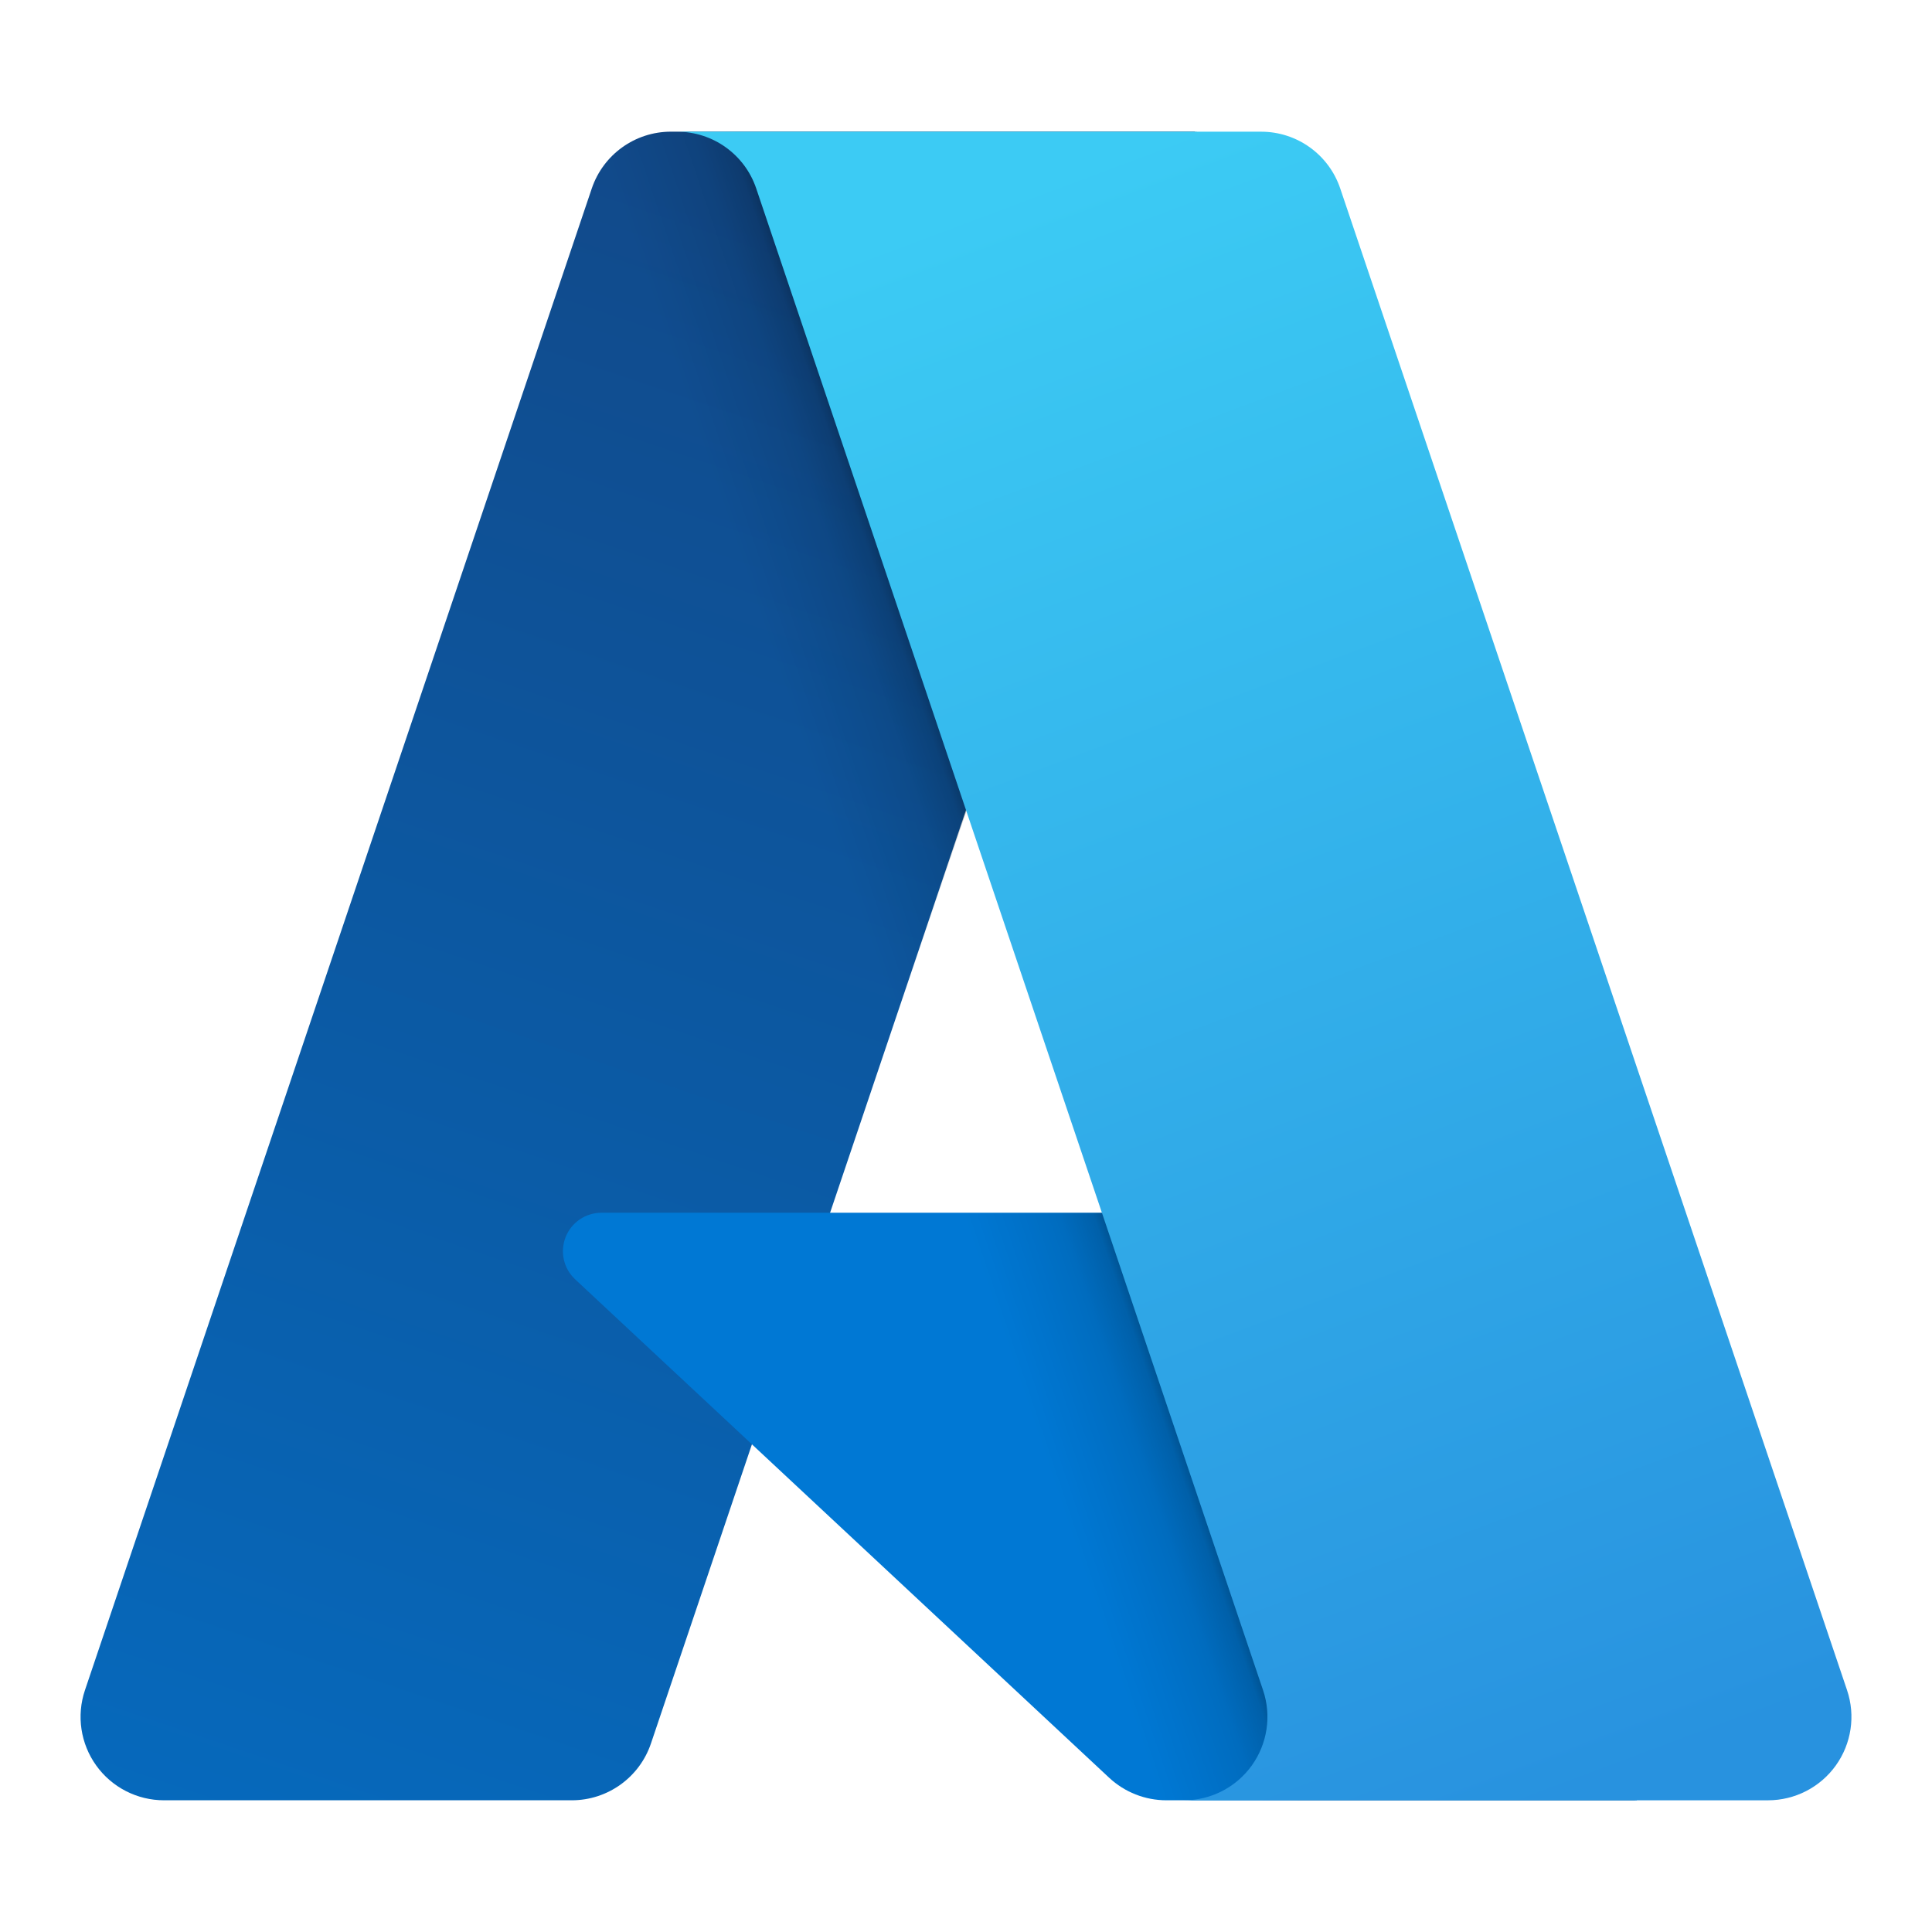
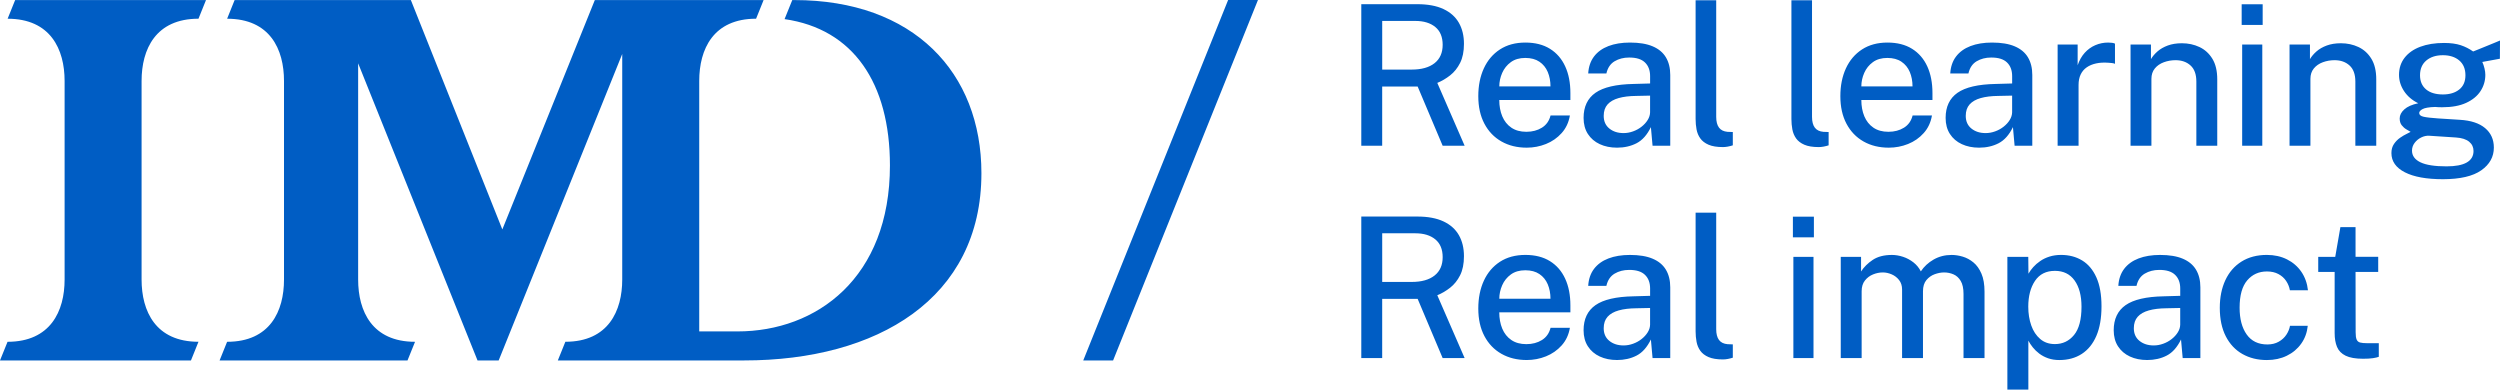
- <svg xmlns="http://www.w3.org/2000/svg" width="150" height="150" viewBox="0 0 96 96">
-   <defs>
-     <linearGradient id="e399c19f-b68f-429d-b176-18c2117ff73c" x1="-1032.172" x2="-1059.213" y1="145.312" y2="65.426" gradientTransform="matrix(1 0 0 -1 1075 158)" gradientUnits="userSpaceOnUse">
-       <stop offset="0" stop-color="#114a8b" />
-       <stop offset="1" stop-color="#0669bc" />
-     </linearGradient>
-     <linearGradient id="ac2a6fc2-ca48-4327-9a3c-d4dcc3256e15" x1="-1023.725" x2="-1029.98" y1="108.083" y2="105.968" gradientTransform="matrix(1 0 0 -1 1075 158)" gradientUnits="userSpaceOnUse">
-       <stop offset="0" stop-opacity=".3" />
-       <stop offset=".071" stop-opacity=".2" />
-       <stop offset=".321" stop-opacity=".1" />
-       <stop offset=".623" stop-opacity=".05" />
-       <stop offset="1" stop-opacity="0" />
-     </linearGradient>
-     <linearGradient id="a7fee970-a784-4bb1-af8d-63d18e5f7db9" x1="-1027.165" x2="-997.482" y1="147.642" y2="68.561" gradientTransform="matrix(1 0 0 -1 1075 158)" gradientUnits="userSpaceOnUse">
-       <stop offset="0" stop-color="#3ccbf4" />
-       <stop offset="1" stop-color="#2892df" />
-     </linearGradient>
-   </defs>
-   <path fill="url(#e399c19f-b68f-429d-b176-18c2117ff73c)" d="M33.338 6.544h26.038l-27.03 80.087a4.152 4.152 0 0 1-3.933 2.824H8.149a4.145 4.145 0 0 1-3.928-5.47L29.404 9.368a4.152 4.152 0 0 1 3.934-2.825z" />
-   <path fill="#0078d4" d="M71.175 60.261h-41.29a1.911 1.911 0 0 0-1.305 3.309l26.532 24.764a4.171 4.171 0 0 0 2.846 1.121h23.38z" />
-   <path fill="url(#ac2a6fc2-ca48-4327-9a3c-d4dcc3256e15)" d="M33.338 6.544a4.118 4.118 0 0 0-3.943 2.879L4.252 83.917a4.14 4.14 0 0 0 3.908 5.538h20.787a4.443 4.443 0 0 0 3.41-2.9l5.014-14.777 17.91 16.705a4.237 4.237 0 0 0 2.666.972H81.24L71.024 60.261l-29.781.007L59.47 6.544z" />
-   <path fill="url(#a7fee970-a784-4bb1-af8d-63d18e5f7db9)" d="M66.595 9.364a4.145 4.145 0 0 0-3.928-2.82H33.648a4.146 4.146 0 0 1 3.928 2.82l25.184 74.62a4.146 4.146 0 0 1-3.928 5.472h29.02a4.146 4.146 0 0 0 3.927-5.472z" />
+ <svg xmlns="http://www.w3.org/2000/svg" version="1.1" id="Layer_1" x="0px" y="0px" viewBox="0 0 1200 187" style="enable-background:new 0 0 1200 187;" xml:space="preserve">
+   <style type="text/css">
+ 	.st0{fill:#005DC4;}
+ </style>
+   <g>
+     <g>
+       <polygon class="st0" points="589.5,0 519.95,173.03 534.28,173.03 603.82,0   " />
+       <g>
+         <path class="st0" d="M1141.54,123.25h-10.88v-14.23h-7.27l-2.48,14.28h-8.16v7.23h7.88v29.36c0,2.6,0.38,4.81,1.15,6.65     c0.77,1.83,2.14,3.23,4.12,4.2c1.98,0.97,4.77,1.46,8.37,1.46c1.94,0,3.52-0.09,4.76-0.28c1.24-0.19,2.16-0.41,2.79-0.66v-6.53     h-5.67c-1.38,0-2.46-0.1-3.26-0.31c-0.8-0.2-1.36-0.67-1.69-1.41c-0.33-0.74-0.49-1.9-0.49-3.5l-0.05-28.98h10.88V123.25z      M1075.93,125.55c-3.39,2.13-5.98,5.11-7.76,8.93c-1.78,3.82-2.67,8.25-2.67,13.3c0,5.36,0.96,9.9,2.88,13.65     c1.92,3.74,4.59,6.58,7.99,8.5c3.41,1.93,7.31,2.89,11.72,2.89c3.56,0,6.76-0.69,9.59-2.07c2.83-1.38,5.13-3.3,6.89-5.78     c1.77-2.47,2.82-5.34,3.16-8.6h-8.53c-0.25,1.47-0.83,2.9-1.73,4.27c-0.91,1.38-2.13,2.51-3.68,3.38     c-1.55,0.88-3.37,1.32-5.46,1.32c-4.35,0-7.65-1.6-9.92-4.79c-2.27-3.19-3.4-7.48-3.4-12.87c0-5.89,1.22-10.26,3.66-13.11     c2.44-2.85,5.59-4.27,9.47-4.27c2.13,0,3.96,0.42,5.51,1.25c1.55,0.83,2.78,1.93,3.7,3.31c0.92,1.38,1.52,2.87,1.8,4.46h8.67     c-0.38-3.38-1.44-6.34-3.19-8.88c-1.75-2.54-4.04-4.52-6.87-5.94c-2.83-1.42-6.05-2.14-9.68-2.14     C1083.38,122.36,1079.32,123.43,1075.93,125.55 M1026.96,163.63c-1.81-1.46-2.72-3.48-2.72-6.08c0-2.29,0.62-4.12,1.85-5.5     c1.23-1.38,3.02-2.4,5.34-3.05c2.33-0.66,5.16-1,8.51-1.03l6.56-0.14v8.03c-0.03,1.25-0.41,2.47-1.15,3.66     c-0.74,1.19-1.71,2.26-2.93,3.22c-1.22,0.96-2.58,1.71-4.08,2.25c-1.5,0.55-3.02,0.82-4.55,0.82     C1031.06,165.81,1028.78,165.09,1026.96,163.63 M1040.02,170.68c2.77-1.42,5.05-4,6.87-7.73l0.8,8.93h8.49v-33.96     c0-3.32-0.7-6.14-2.09-8.46c-1.39-2.32-3.51-4.08-6.35-5.28c-2.84-1.21-6.47-1.81-10.88-1.81c-3.97,0-7.42,0.56-10.36,1.69     c-2.94,1.13-5.24,2.8-6.91,5c-1.67,2.21-2.6,4.93-2.79,8.15h8.72c0.62-2.72,1.95-4.68,3.96-5.87c2.02-1.19,4.32-1.78,6.91-1.78     c3.44-0.03,5.98,0.75,7.64,2.35c1.66,1.6,2.48,3.79,2.48,6.58V142l-7.97,0.23c-8.34,0.16-14.42,1.57-18.24,4.23     c-3.81,2.66-5.72,6.69-5.72,12.07c0,3.01,0.69,5.57,2.06,7.7c1.38,2.13,3.27,3.76,5.7,4.89c2.42,1.13,5.2,1.69,8.32,1.69     C1034.14,172.81,1037.26,172.1,1040.02,170.68 M979.29,162.71c-1.91-1.63-3.34-3.8-4.29-6.51c-0.95-2.71-1.43-5.71-1.43-9     c0-5.04,1.08-9.17,3.23-12.38c2.16-3.21,5.34-4.81,9.56-4.81c4.09,0,7.24,1.54,9.45,4.63c2.2,3.08,3.31,7.27,3.31,12.57     c0,6.17-1.2,10.7-3.59,13.6c-2.39,2.9-5.45,4.35-9.17,4.35C983.55,165.16,981.19,164.34,979.29,162.71 M973.61,187v-23.49     c0.56,1.07,1.27,2.14,2.13,3.22c0.86,1.08,1.9,2.08,3.12,3.01c1.22,0.92,2.63,1.67,4.22,2.23c1.59,0.56,3.39,0.85,5.39,0.85     c4.16,0,7.75-0.98,10.78-2.94c3.03-1.96,5.37-4.85,7.01-8.67c1.64-3.82,2.46-8.55,2.46-14.19c0-5.61-0.82-10.23-2.46-13.88     c-1.64-3.65-3.92-6.36-6.84-8.13c-2.92-1.77-6.29-2.65-10.1-2.65c-2.03,0-3.88,0.27-5.56,0.8s-3.16,1.24-4.45,2.14     c-1.3,0.89-2.41,1.86-3.35,2.91c-0.94,1.05-1.7,2.11-2.3,3.17l-0.09-8.08h-10.03V187H973.61z M893.59,171.87v-32.08     c0-2.1,0.52-3.81,1.57-5.14c1.05-1.33,2.35-2.31,3.92-2.94c1.56-0.63,3.12-0.94,4.69-0.94c1.41,0,2.82,0.31,4.24,0.92     c1.42,0.61,2.61,1.53,3.56,2.75s1.43,2.72,1.43,4.51v32.93h10.03v-32.08c0-2.25,0.55-4.04,1.64-5.36     c1.09-1.31,2.42-2.25,3.99-2.82c1.56-0.56,3.06-0.85,4.5-0.85c1.59,0,3.1,0.31,4.52,0.92c1.42,0.61,2.58,1.67,3.47,3.17     c0.89,1.5,1.34,3.59,1.34,6.25v30.77h10.08v-31.85c0-3.51-0.49-6.4-1.48-8.69c-0.98-2.29-2.27-4.08-3.85-5.38     c-1.58-1.3-3.29-2.22-5.13-2.77s-3.63-0.82-5.34-0.82c-3.19,0-6.06,0.74-8.63,2.21c-2.56,1.47-4.61,3.37-6.14,5.68     c-0.88-1.72-2.07-3.17-3.59-4.35c-1.52-1.17-3.17-2.06-4.97-2.65c-1.8-0.59-3.57-0.89-5.32-0.89c-3.75,0-6.81,0.79-9.19,2.37     c-2.37,1.58-4.25,3.44-5.62,5.57v-7h-9.75v48.57H893.59z M860.59,113.91h10.08v-9.91h-10.08V113.91z M860.82,171.87h9.66V123.3     h-9.66V171.87z M829.34,172.3c0.83-0.16,1.63-0.36,2.41-0.61v-6.39l-2.53-0.09c-1.84-0.16-3.21-0.83-4.1-2.02     c-0.89-1.19-1.34-2.91-1.34-5.17v-55.95h-9.89v56.98c0,1.72,0.15,3.39,0.45,5c0.3,1.61,0.9,3.05,1.81,4.32     c0.91,1.27,2.23,2.28,3.96,3.03c1.73,0.75,4.04,1.13,6.91,1.13C827.74,172.53,828.51,172.45,829.34,172.3 M772.5,163.63     c-1.81-1.46-2.72-3.48-2.72-6.08c0-2.29,0.62-4.12,1.85-5.5c1.23-1.38,3.02-2.4,5.34-3.05c2.33-0.66,5.16-1,8.51-1.03l6.56-0.14     v8.03c-0.03,1.25-0.41,2.47-1.15,3.66c-0.74,1.19-1.71,2.26-2.93,3.22c-1.22,0.96-2.58,1.71-4.08,2.25     c-1.5,0.55-3.02,0.82-4.55,0.82C776.59,165.81,774.31,165.09,772.5,163.63 M785.56,170.68c2.77-1.42,5.05-4,6.87-7.73l0.8,8.93     h8.49v-33.96c0-3.32-0.7-6.14-2.09-8.46c-1.39-2.32-3.51-4.08-6.35-5.28c-2.84-1.21-6.47-1.81-10.88-1.81     c-3.97,0-7.42,0.56-10.36,1.69c-2.94,1.13-5.24,2.8-6.91,5c-1.67,2.21-2.6,4.93-2.79,8.15h8.72c0.62-2.72,1.95-4.68,3.96-5.87     c2.01-1.19,4.32-1.78,6.91-1.78c3.44-0.03,5.98,0.75,7.64,2.35c1.66,1.6,2.48,3.79,2.48,6.58V142l-7.97,0.23     c-8.34,0.16-14.42,1.57-18.24,4.23c-3.81,2.66-5.72,6.69-5.72,12.07c0,3.01,0.69,5.57,2.06,7.7s3.27,3.76,5.7,4.89     c2.42,1.13,5.2,1.69,8.32,1.69C779.67,172.81,782.79,172.1,785.56,170.68 M721.05,136.92c0.92-2.1,2.3-3.82,4.15-5.17     c1.84-1.35,4.16-2.02,6.94-2.02c2.72,0,4.98,0.6,6.77,1.81c1.8,1.21,3.13,2.85,4.01,4.93c0.87,2.08,1.31,4.39,1.31,6.93h-24.57     C719.67,141.18,720.13,139.02,721.05,136.92 M753.79,149.94v-3.34c0-4.92-0.83-9.18-2.49-12.8c-1.66-3.62-4.09-6.43-7.29-8.43     c-3.2-2-7.15-3.01-11.84-3.01c-4.75,0-8.81,1.1-12.19,3.29c-3.37,2.19-5.95,5.22-7.73,9.09c-1.78,3.87-2.67,8.32-2.67,13.36     c0,5.11,0.98,9.51,2.93,13.2c1.95,3.7,4.68,6.54,8.18,8.53c3.5,1.99,7.55,2.98,12.14,2.98c3.22,0,6.3-0.59,9.23-1.76     c2.94-1.18,5.45-2.92,7.53-5.24c2.08-2.32,3.4-5.14,3.96-8.46h-9.28c-0.66,2.6-2.04,4.56-4.15,5.87     c-2.11,1.31-4.6,1.97-7.48,1.97c-2.88,0-5.28-0.67-7.22-2c-1.94-1.33-3.38-3.15-4.34-5.45c-0.95-2.3-1.43-4.91-1.43-7.82H753.79z      M663.46,135.33v-23.35h15.89c4.03,0,7.23,0.97,9.59,2.91c2.36,1.94,3.54,4.79,3.54,8.55c0,3.82-1.3,6.76-3.89,8.81     c-2.6,2.05-6.25,3.08-10.97,3.08H663.46z M689.9,141.72c2.16-0.88,4.21-2.08,6.17-3.62c1.95-1.53,3.55-3.52,4.78-5.97     c1.23-2.44,1.85-5.5,1.85-9.16c0-3.88-0.81-7.25-2.44-10.1c-1.63-2.85-4.1-5.05-7.41-6.6c-3.31-1.55-7.49-2.33-12.52-2.33h-26.91     v67.93h10.03v-28.42h17.02l12,28.42h10.55L689.9,141.72z" />
+         <path class="st0" d="M1164.49,42.89c-1.92-1.63-2.88-3.88-2.88-6.76c0-3.04,1.01-5.4,3.02-7.09c2.02-1.69,4.66-2.54,7.95-2.54     c3.25,0,5.87,0.84,7.85,2.51c1.98,1.68,2.98,4.05,2.98,7.12c0,2.98-0.99,5.25-2.98,6.84c-1.98,1.58-4.6,2.37-7.85,2.37     C1169.11,45.33,1166.41,44.52,1164.49,42.89 M1161.82,77.91c-2.7-1.3-4.06-3.17-4.06-5.61c0-1.35,0.41-2.58,1.24-3.69     c0.83-1.11,1.87-1.98,3.14-2.61c1.27-0.63,2.54-0.91,3.82-0.85L1178.9,66c2.78,0.19,4.88,0.86,6.28,2.02     c1.41,1.16,2.11,2.65,2.11,4.46c0,2.44-1.09,4.28-3.26,5.52c-2.17,1.24-5.4,1.85-9.68,1.85     C1168.7,79.86,1164.52,79.21,1161.82,77.91 M1191,81.76c4.03-2.83,6.05-6.48,6.05-10.92c0-3.88-1.4-7-4.2-9.35     c-2.8-2.35-6.85-3.68-12.17-3.99c-2.19-0.16-4.18-0.28-5.98-0.38c-1.8-0.09-3.27-0.19-4.43-0.28c-3.22-0.22-5.53-0.48-6.94-0.8     c-1.41-0.31-2.11-0.91-2.11-1.79c0-0.69,0.55-1.32,1.64-1.9c1.09-0.58,3.09-0.92,6-1.01c0.47,0.06,1.05,0.1,1.73,0.12     c0.69,0.02,1.25,0.02,1.69,0.02c4.59,0,8.42-0.7,11.49-2.11c3.06-1.41,5.36-3.3,6.89-5.66c1.53-2.36,2.3-4.96,2.3-7.77     c0-0.94-0.13-1.97-0.4-3.1c-0.27-1.13-0.62-2.16-1.05-3.1l8.44-1.55l0.05-8.74c-0.75,0.31-1.73,0.72-2.93,1.22     c-1.2,0.5-2.47,1.02-3.8,1.55c-1.33,0.53-2.54,1.03-3.63,1.48c-1.09,0.46-1.94,0.79-2.53,1.01c-1.81-1.28-3.8-2.29-5.95-3.01     c-2.16-0.72-4.83-1.08-8.02-1.08c-4.38,0-8.18,0.61-11.42,1.83c-3.23,1.22-5.74,2.98-7.52,5.28c-1.78,2.3-2.67,5.03-2.67,8.2     c0,2.76,0.81,5.36,2.41,7.8c1.61,2.44,3.88,4.39,6.82,5.83c-2.97,0.63-5.2,1.6-6.68,2.94c-1.48,1.33-2.23,2.78-2.23,4.35     c0,1.35,0.33,2.44,0.98,3.27c0.66,0.83,1.4,1.49,2.23,1.97c0.83,0.49,1.51,0.89,2.04,1.2c-0.28,0.19-0.91,0.51-1.87,0.96     c-0.97,0.46-2.02,1.07-3.16,1.86c-1.14,0.78-2.13,1.78-2.95,2.98c-0.83,1.2-1.24,2.67-1.24,4.39c0,3.95,2.16,7.02,6.47,9.23     c4.31,2.21,10.41,3.31,18.28,3.31C1180.84,86.01,1186.97,84.59,1191,81.76 M1109,69.95V37.86c0-2,0.55-3.67,1.64-5     c1.09-1.33,2.53-2.33,4.31-2.98c1.78-0.66,3.66-0.99,5.63-0.99c2.94,0,5.34,0.85,7.2,2.54c1.86,1.69,2.79,4.27,2.79,7.75v30.77     h10.03V38.1c0-4.04-0.78-7.34-2.34-9.89c-1.56-2.55-3.63-4.43-6.21-5.64c-2.58-1.21-5.38-1.81-8.42-1.81     c-2.56,0-4.82,0.36-6.77,1.08c-1.95,0.72-3.59,1.66-4.92,2.82c-1.33,1.16-2.38,2.4-3.16,3.71v-7h-9.8v48.57H1109z M1076,11.98     h10.08V2.06H1076V11.98z M1076.24,69.95h9.66V21.37h-9.66V69.95z M1032.68,69.95V37.86c0-2,0.55-3.67,1.64-5     c1.09-1.33,2.53-2.33,4.31-2.98c1.78-0.66,3.66-0.99,5.63-0.99c2.94,0,5.34,0.85,7.2,2.54c1.86,1.69,2.79,4.27,2.79,7.75v30.77     h10.03V38.1c0-4.04-0.78-7.34-2.34-9.89s-3.63-4.43-6.21-5.64c-2.58-1.21-5.38-1.81-8.42-1.81c-2.56,0-4.82,0.36-6.77,1.08     c-1.95,0.72-3.59,1.66-4.92,2.82c-1.33,1.16-2.38,2.4-3.16,3.71v-7h-9.8v48.57H1032.68z M997.71,69.95V40.73     c0-1.91,0.34-3.57,1.01-4.98c0.67-1.41,1.64-2.55,2.91-3.43c1.27-0.88,2.77-1.5,4.52-1.88c1.75-0.38,3.69-0.48,5.81-0.33     c0.47,0.03,1.02,0.08,1.66,0.14c0.64,0.06,1.16,0.19,1.57,0.38v-9.68c-0.34-0.19-0.81-0.32-1.41-0.4     c-0.59-0.08-1.22-0.12-1.88-0.12c-2.16,0-4.2,0.42-6.14,1.25c-1.94,0.83-3.63,2.05-5.09,3.66c-1.45,1.61-2.59,3.61-3.4,5.99     v-9.96h-9.61v48.57H997.71z M946.28,61.7c-1.81-1.46-2.72-3.48-2.72-6.08c0-2.29,0.62-4.12,1.85-5.5     c1.23-1.38,3.02-2.4,5.34-3.05c2.33-0.66,5.16-1,8.51-1.03l6.56-0.14v8.03c-0.03,1.25-0.42,2.47-1.15,3.66     c-0.73,1.19-1.71,2.26-2.93,3.22c-1.22,0.96-2.58,1.71-4.08,2.25c-1.5,0.55-3.02,0.82-4.55,0.82     C950.38,63.89,948.1,63.16,946.28,61.7 M959.34,68.75c2.77-1.43,5.06-4,6.87-7.73l0.8,8.93h8.49V35.98c0-3.32-0.7-6.14-2.09-8.46     c-1.39-2.32-3.51-4.08-6.35-5.28c-2.84-1.21-6.47-1.81-10.88-1.81c-3.97,0-7.42,0.56-10.36,1.69c-2.94,1.13-5.24,2.8-6.91,5     c-1.67,2.21-2.6,4.93-2.79,8.15h8.72c0.62-2.72,1.94-4.68,3.96-5.87c2.02-1.19,4.32-1.78,6.91-1.78     c3.44-0.03,5.98,0.75,7.64,2.35c1.66,1.6,2.48,3.79,2.48,6.58v3.52l-7.97,0.23c-8.34,0.16-14.42,1.57-18.24,4.23     c-3.81,2.66-5.72,6.69-5.72,12.07c0,3.01,0.69,5.57,2.06,7.7c1.37,2.13,3.27,3.76,5.7,4.89c2.42,1.13,5.2,1.69,8.32,1.69     C953.46,70.88,956.58,70.17,959.34,68.75 M894.83,35c0.92-2.1,2.3-3.82,4.15-5.17c1.84-1.35,4.16-2.02,6.94-2.02     c2.72,0,4.98,0.6,6.77,1.81c1.8,1.21,3.13,2.85,4.01,4.93c0.87,2.08,1.31,4.39,1.31,6.93h-24.57     C893.45,39.25,893.91,37.09,894.83,35 M927.58,48.01v-3.34c0-4.92-0.83-9.18-2.48-12.8c-1.66-3.62-4.09-6.43-7.29-8.43     c-3.2-2-7.15-3.01-11.84-3.01c-4.75,0-8.81,1.1-12.19,3.29c-3.37,2.19-5.95,5.22-7.74,9.09c-1.78,3.87-2.67,8.32-2.67,13.36     c0,5.11,0.98,9.51,2.93,13.2c1.95,3.7,4.68,6.54,8.18,8.53c3.5,1.99,7.55,2.98,12.14,2.98c3.22,0,6.3-0.59,9.24-1.76     c2.94-1.18,5.45-2.92,7.52-5.24c2.08-2.32,3.4-5.14,3.96-8.46h-9.28c-0.66,2.6-2.04,4.56-4.15,5.87     c-2.11,1.31-4.6,1.97-7.48,1.97c-2.88,0-5.28-0.67-7.22-2c-1.94-1.33-3.38-3.15-4.34-5.45c-0.95-2.3-1.43-4.91-1.43-7.82H927.58z      M875.33,70.37c0.83-0.16,1.63-0.36,2.41-0.61v-6.39l-2.53-0.09c-1.84-0.16-3.21-0.83-4.1-2.02c-0.89-1.19-1.34-2.91-1.34-5.17     V0.14h-9.89v56.98c0,1.72,0.15,3.39,0.45,5c0.3,1.61,0.9,3.05,1.8,4.32c0.91,1.27,2.23,2.28,3.96,3.03     c1.73,0.75,4.04,1.13,6.91,1.13C873.73,70.6,874.5,70.52,875.33,70.37 M829.34,70.37c0.83-0.16,1.63-0.36,2.41-0.61v-6.39     l-2.53-0.09c-1.84-0.16-3.21-0.83-4.1-2.02c-0.89-1.19-1.34-2.91-1.34-5.17V0.14h-9.89v56.98c0,1.72,0.15,3.39,0.45,5     c0.3,1.61,0.9,3.05,1.81,4.32c0.91,1.27,2.23,2.28,3.96,3.03c1.73,0.75,4.04,1.13,6.91,1.13     C827.74,70.6,828.51,70.52,829.34,70.37 M772.5,61.7c-1.81-1.46-2.72-3.48-2.72-6.08c0-2.29,0.62-4.12,1.85-5.5     c1.23-1.38,3.02-2.4,5.34-3.05c2.33-0.66,5.16-1,8.51-1.03l6.56-0.14v8.03c-0.03,1.25-0.41,2.47-1.15,3.66     c-0.74,1.19-1.71,2.26-2.93,3.22c-1.22,0.96-2.58,1.71-4.08,2.25c-1.5,0.55-3.02,0.82-4.55,0.82     C776.59,63.89,774.31,63.16,772.5,61.7 M785.56,68.75c2.77-1.43,5.05-4,6.87-7.73l0.8,8.93h8.49V35.98c0-3.32-0.7-6.14-2.09-8.46     c-1.39-2.32-3.51-4.08-6.35-5.28c-2.84-1.21-6.47-1.81-10.88-1.81c-3.97,0-7.42,0.56-10.36,1.69c-2.94,1.13-5.24,2.8-6.91,5     c-1.67,2.21-2.6,4.93-2.79,8.15h8.72c0.62-2.72,1.95-4.68,3.96-5.87c2.01-1.19,4.32-1.78,6.91-1.78     c3.44-0.03,5.98,0.75,7.64,2.35c1.66,1.6,2.48,3.79,2.48,6.58v3.52l-7.97,0.23c-8.34,0.16-14.42,1.57-18.24,4.23     c-3.81,2.66-5.72,6.69-5.72,12.07c0,3.01,0.69,5.57,2.06,7.7c1.38,2.13,3.27,3.76,5.7,4.89c2.42,1.13,5.2,1.69,8.32,1.69     C779.67,70.88,782.79,70.17,785.56,68.75 M721.05,35c0.92-2.1,2.3-3.82,4.15-5.17c1.84-1.35,4.16-2.02,6.94-2.02     c2.72,0,4.98,0.6,6.77,1.81c1.8,1.21,3.13,2.85,4.01,4.93c0.87,2.08,1.31,4.39,1.31,6.93h-24.57     C719.67,39.25,720.13,37.09,721.05,35 M753.79,48.01v-3.34c0-4.92-0.83-9.18-2.49-12.8c-1.66-3.62-4.09-6.43-7.29-8.43     c-3.2-2-7.15-3.01-11.84-3.01c-4.75,0-8.81,1.1-12.19,3.29c-3.37,2.19-5.95,5.22-7.73,9.09c-1.78,3.87-2.67,8.32-2.67,13.36     c0,5.11,0.98,9.51,2.93,13.2c1.95,3.7,4.68,6.54,8.18,8.53c3.5,1.99,7.55,2.98,12.14,2.98c3.22,0,6.3-0.59,9.23-1.76     c2.94-1.18,5.45-2.92,7.53-5.24c2.08-2.32,3.4-5.14,3.96-8.46h-9.28c-0.66,2.6-2.04,4.56-4.15,5.87     c-2.11,1.31-4.6,1.97-7.48,1.97c-2.88,0-5.28-0.67-7.22-2c-1.94-1.33-3.38-3.15-4.34-5.45c-0.95-2.3-1.43-4.91-1.43-7.82H753.79z      M663.46,33.4V10.05h15.89c4.03,0,7.23,0.97,9.59,2.91c2.36,1.94,3.54,4.79,3.54,8.55c0,3.82-1.3,6.76-3.89,8.81     c-2.6,2.05-6.25,3.08-10.97,3.08H663.46z M689.9,39.79c2.16-0.88,4.21-2.08,6.17-3.62c1.95-1.53,3.55-3.52,4.78-5.97     c1.23-2.44,1.85-5.5,1.85-9.16c0-3.88-0.81-7.25-2.44-10.1c-1.63-2.85-4.1-5.05-7.41-6.6c-3.31-1.55-7.49-2.33-12.52-2.33h-26.91     v67.93h10.03V41.52h17.02l12,28.42h10.55L689.9,39.79z" />
+       </g>
+     </g>
+     <g>
+       <path class="st0" d="M7.27,0.03L3.66,8.99c20.59,0,27.35,14.68,27.35,29.87v95.33c0,15.18-6.81,29.87-27.39,29.87L0,173.01h91.66    l3.61-8.96c-20.59,0-27.31-14.68-27.31-29.87V38.85c0-15.18,6.72-29.87,27.31-29.87l3.61-8.96H7.27z M380.29,0.03l-3.7,9.15    c32.99,4.73,50.58,30.67,50.58,70.25c0,54.01-35.23,79.65-73.18,79.65h-18.36V38.85c0-15.18,6.7-29.87,27.29-29.87l3.61-8.96    h-81.01l-44.4,110.11L197.21,0.03h-84.59l-3.6,8.96c20.59,0,27.3,14.68,27.3,29.87v95.33c0,15.18-6.72,29.87-27.31,29.87    l-3.61,8.96h90.2l3.62-8.96c-20.59,0-27.31-14.68-27.31-29.87V30.39l57.3,142.62h10.15l59.31-147.1v108.27    c0,14.9-6.57,29.87-27.3,29.87l-3.61,8.96h89.46c63.75,0,113.86-29.62,113.86-89.85c0-48.29-32.5-83.13-89.8-83.13H380.29z" />
+     </g>
+   </g>
</svg>
